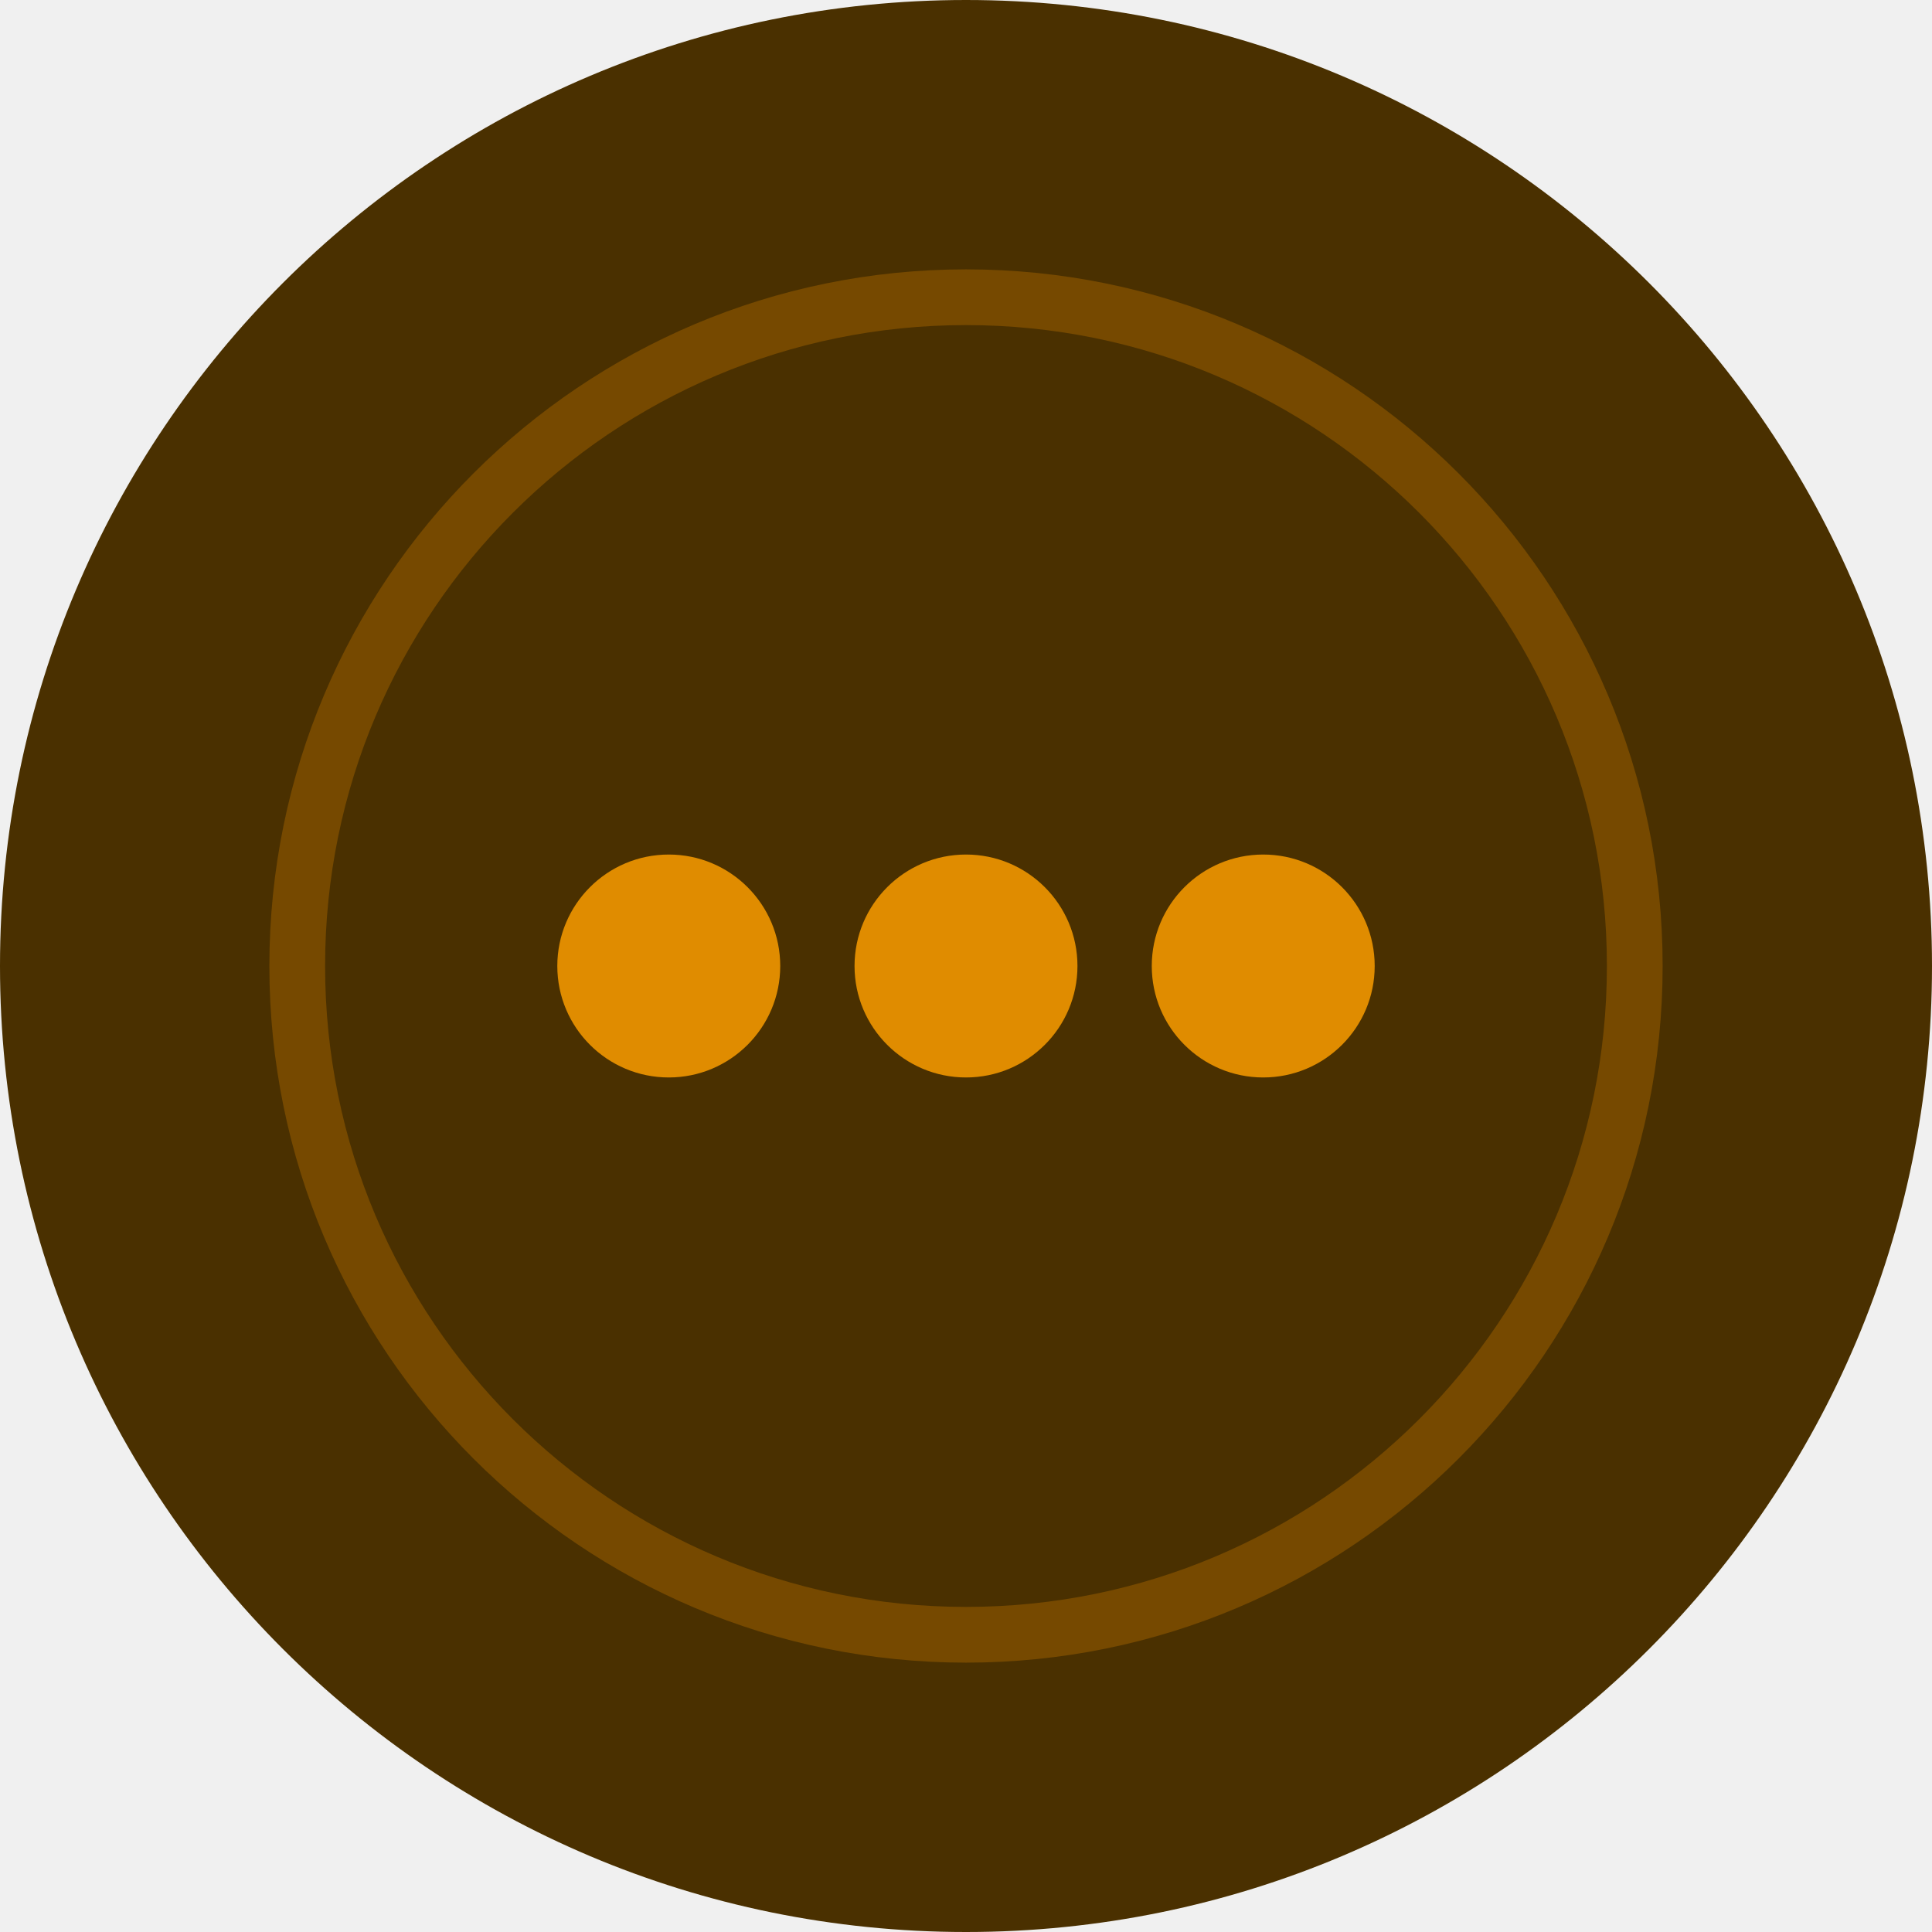
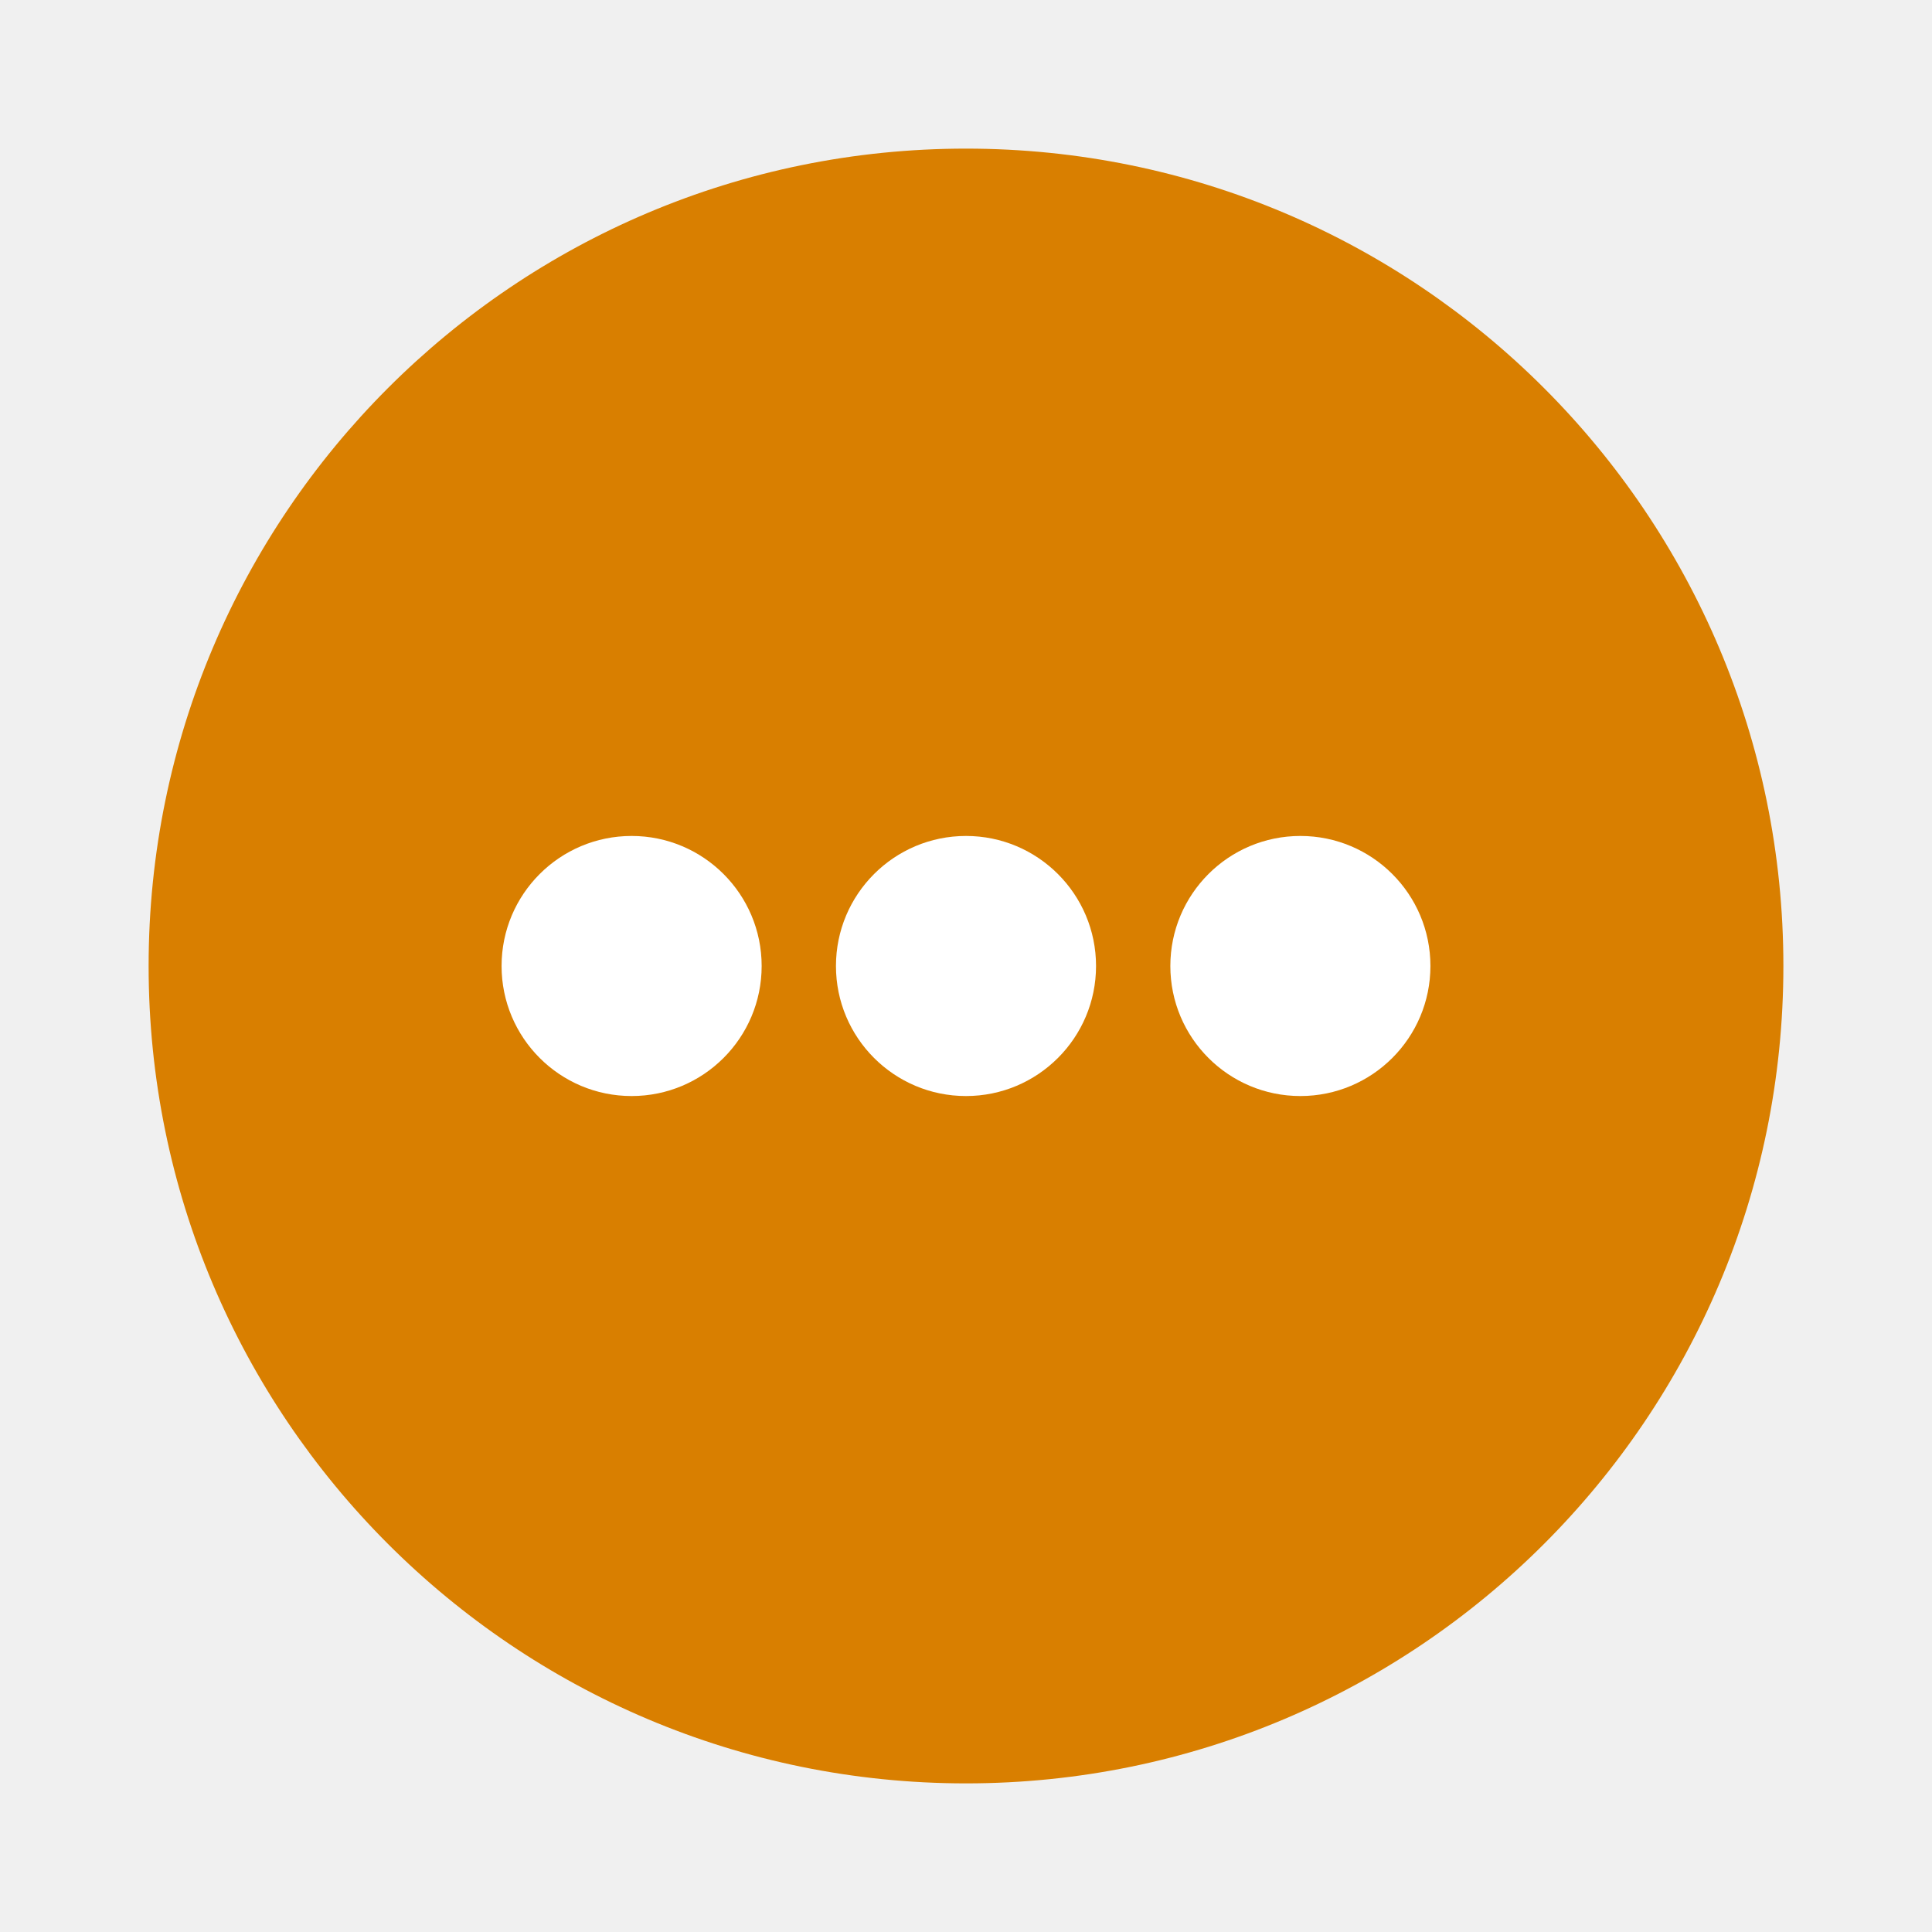
<svg xmlns="http://www.w3.org/2000/svg" width="52" height="52" viewBox="0 0 52 52" fill="none">
-   <circle cx="26" cy="26" r="26" fill="#4a3000" />
-   <circle cx="26" cy="26" r="18" stroke="#b86e00" stroke-width="1.5" opacity="0.4" />
-   <circle cx="18" cy="26" r="3" fill="#e08c00" />
-   <circle cx="26" cy="26" r="3" fill="#e08c00" />
-   <circle cx="34" cy="26" r="3" fill="#e08c00" />
+   <circle cx="26" cy="26" r="22" fill="#d97f00" />
+   <circle cx="17" cy="26" r="3.5" fill="#fff" />
+   <circle cx="26" cy="26" r="3.5" fill="#fff" />
+   <circle cx="35" cy="26" r="3.5" fill="#fff" />
</svg>
